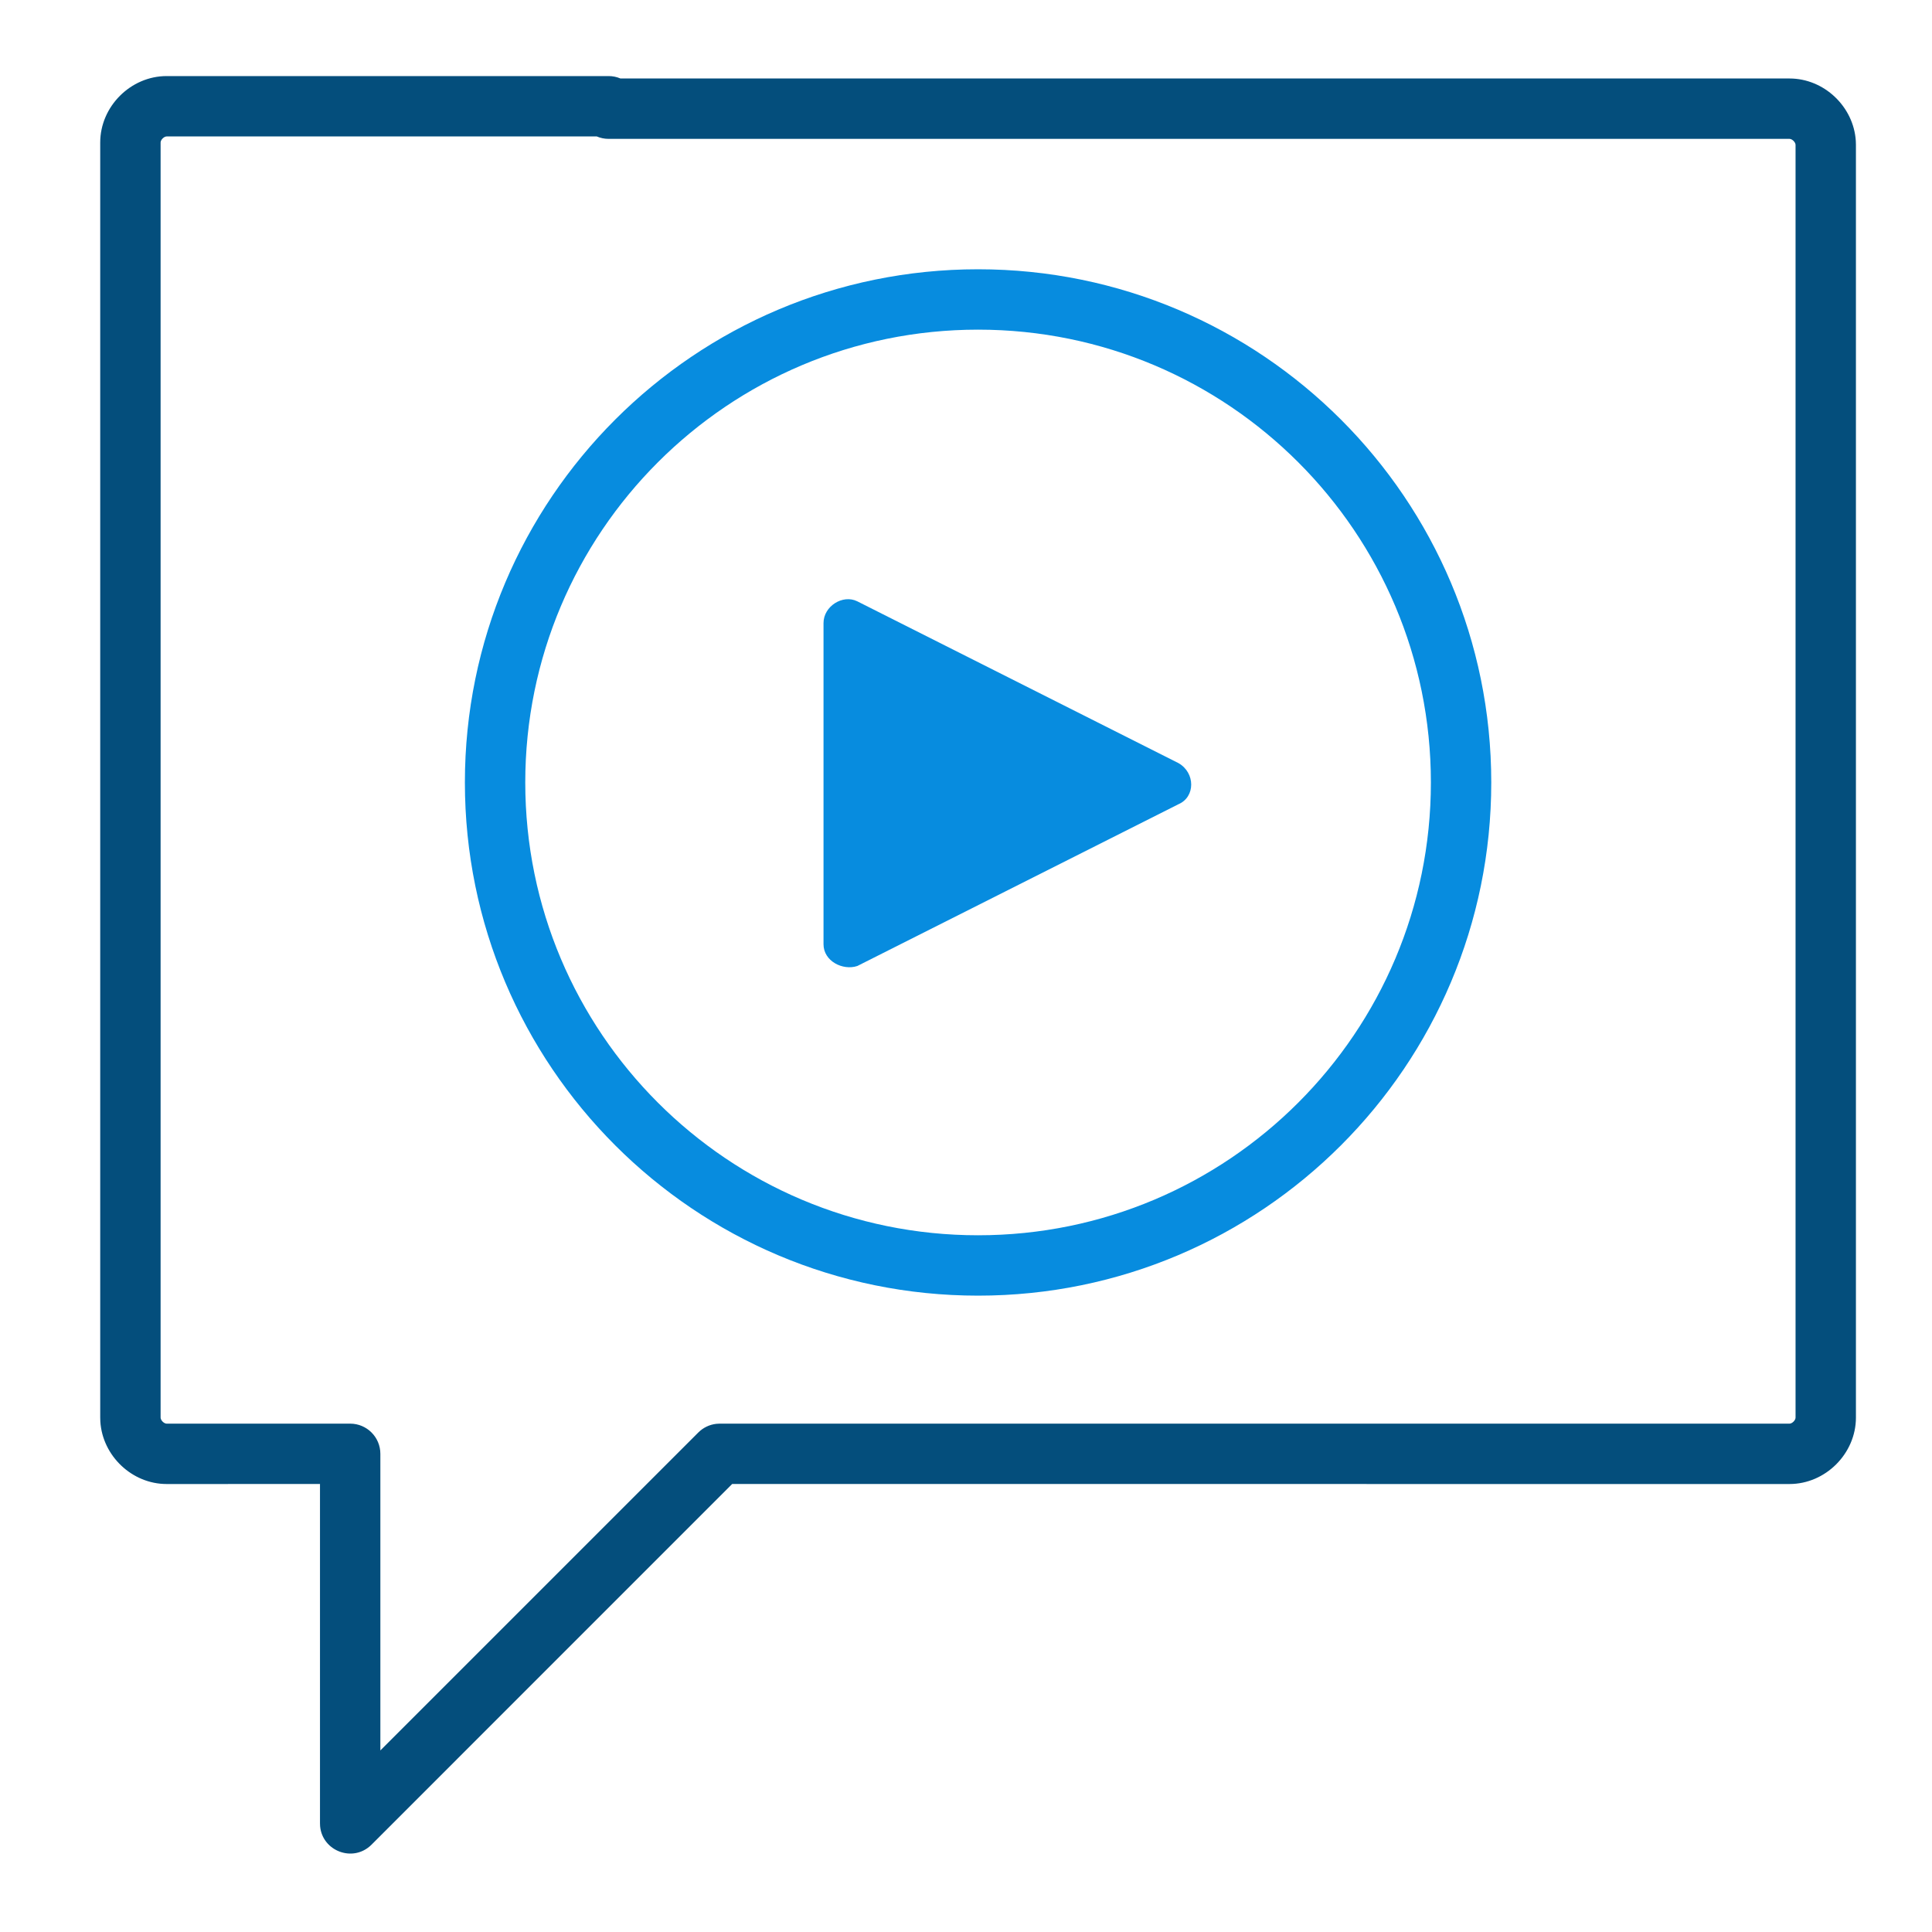
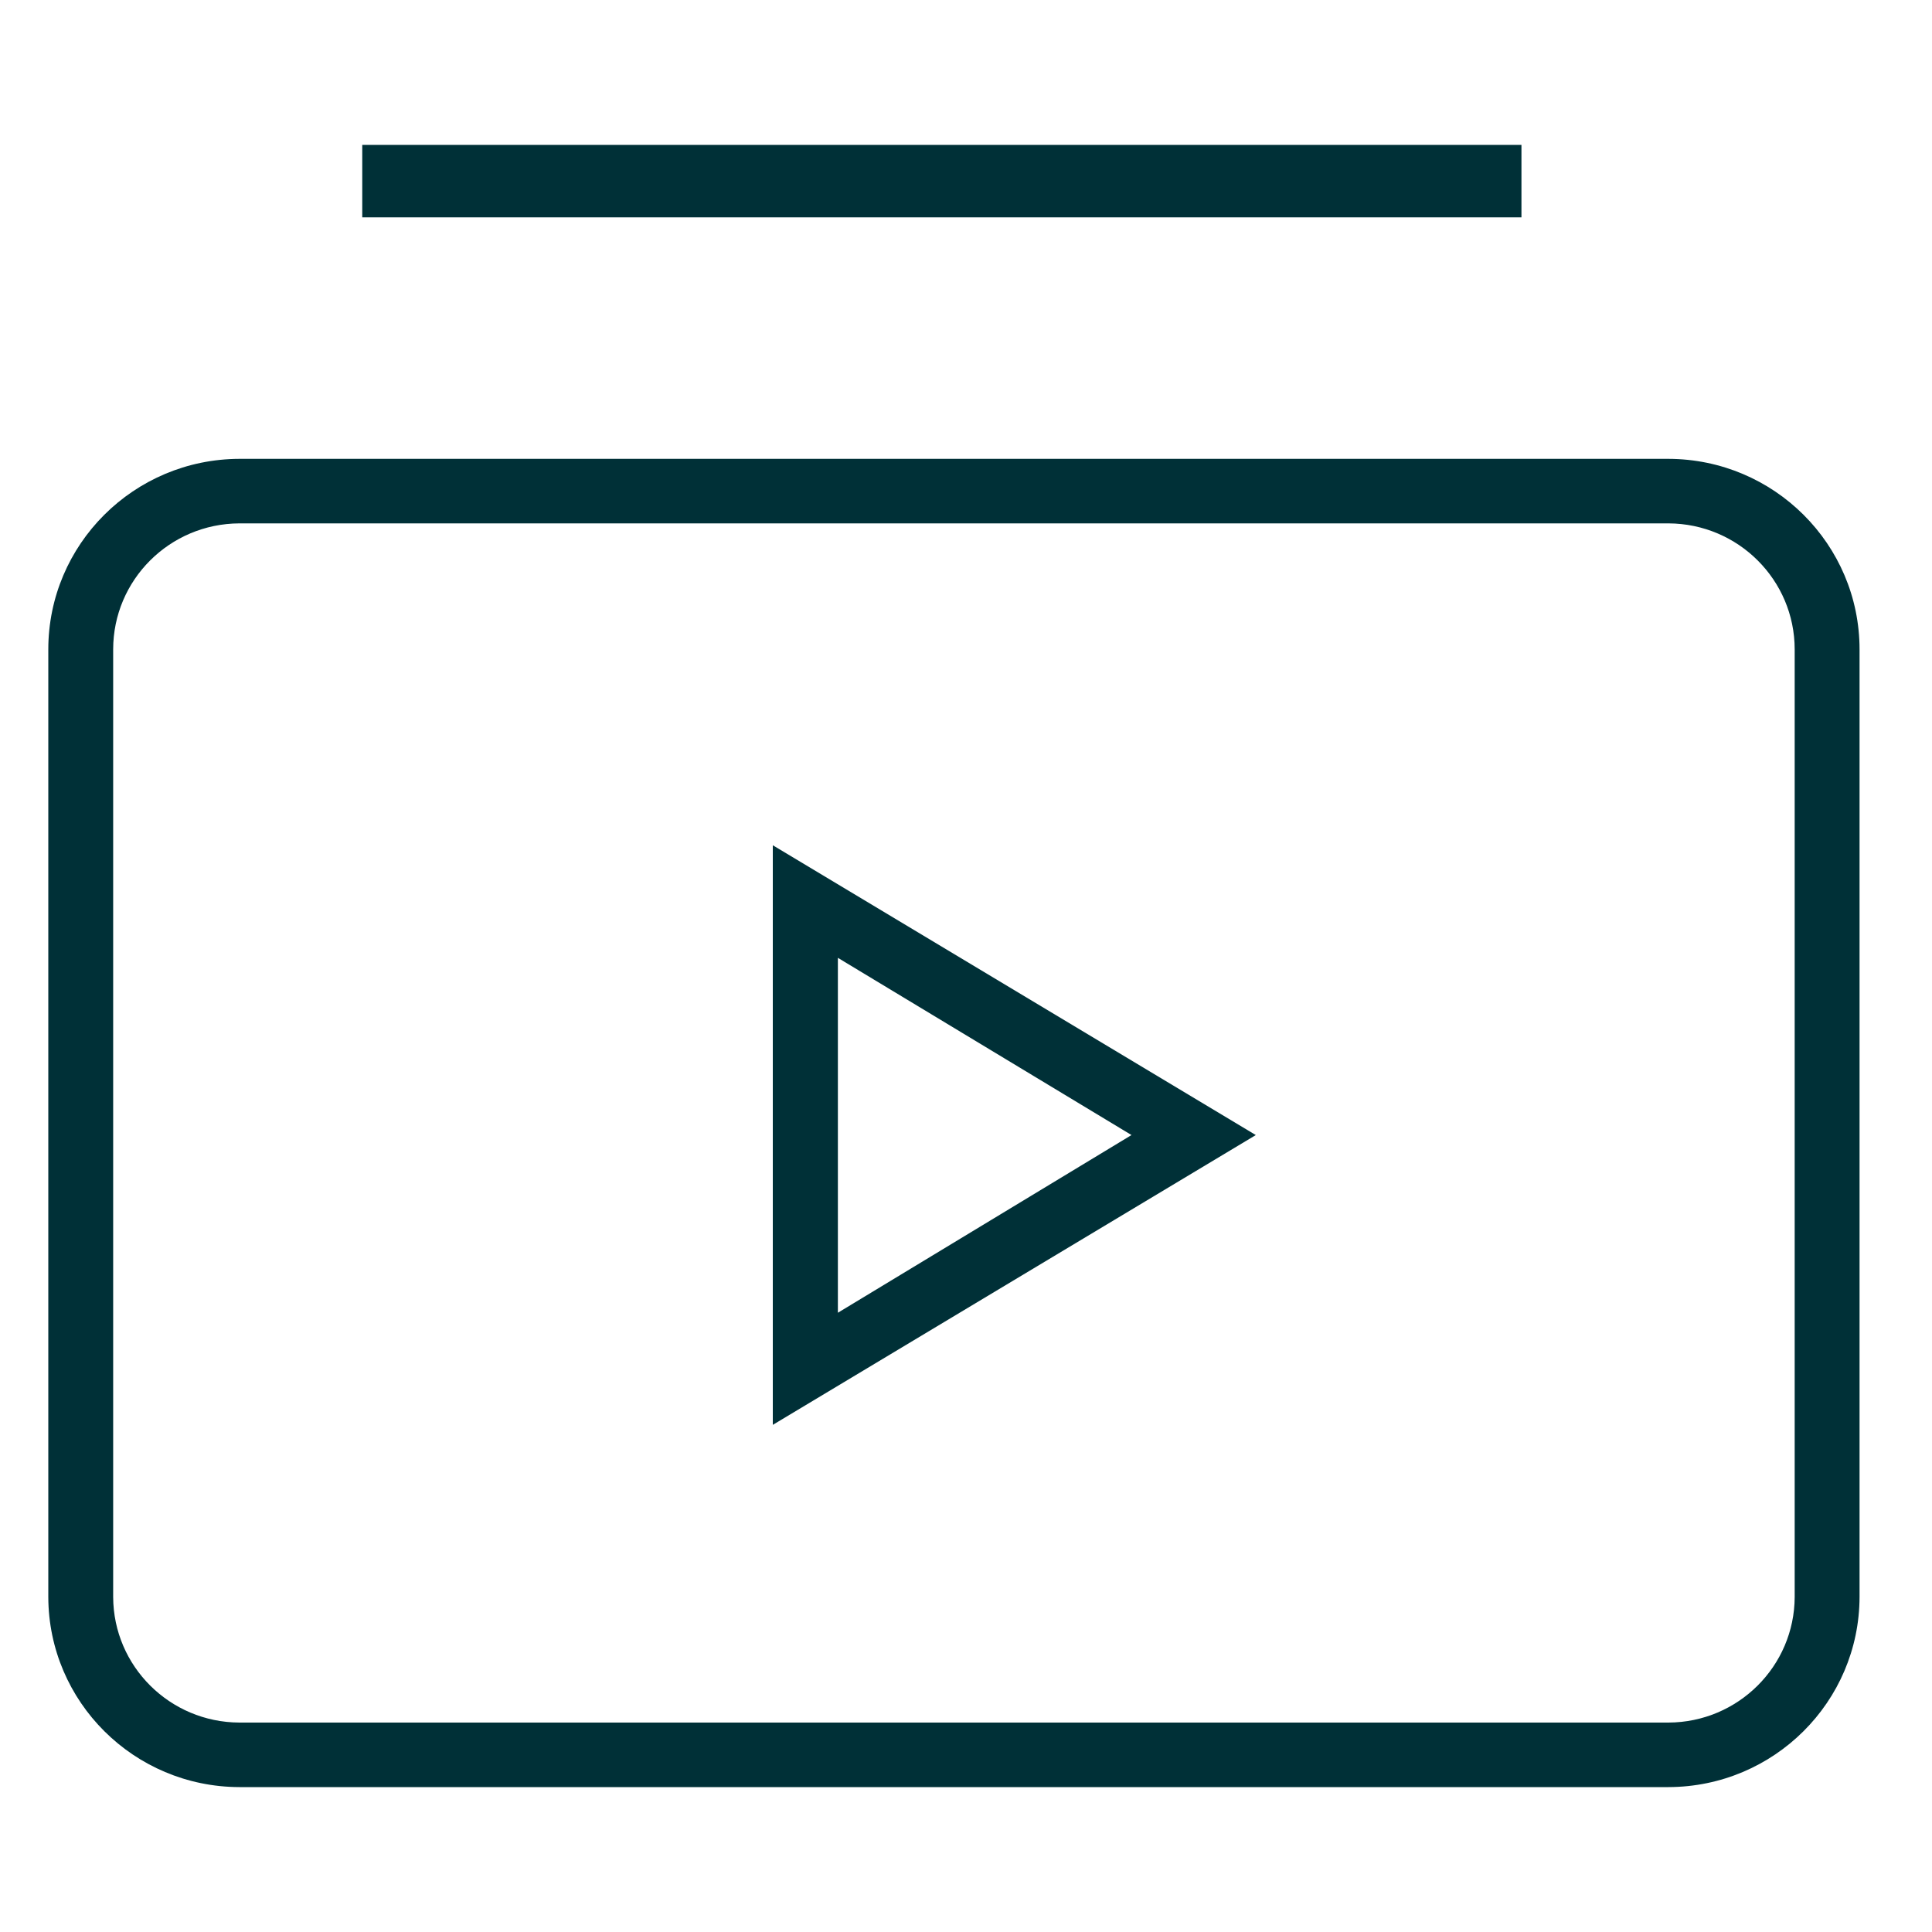
- <svg xmlns="http://www.w3.org/2000/svg" viewBox="0 0 80 80" width="80px" height="80px">
-   <g fill="none" fill-rule="evenodd">
-     <path d="M25.2 3.15H6.9c-1.49 0-2.75 1.26-2.75 2.75v52.8l.005.165c.089 1.417 1.31 2.585 2.745 2.585l6.35-.001V75.5l.005.121c.094 1.032 1.37 1.521 2.129.763l14.933-14.935 43.783.001c1.49 0 2.75-1.26 2.75-2.75V6l-.005-.165c-.089-1.417-1.31-2.585-2.745-2.585l-48.413-.002a1.246 1.246 0 00-.487-.098zM6.9 5.65l17.809-.001c.154.066.318.101.491.101h48.9c.11 0 .25.14.25.25v52.7c0 .11-.14.25-.25.25H29.8l-.141.008a1.25 1.25 0 00-.743.358L15.75 72.482V60.2c0-.69-.56-1.25-1.25-1.25H6.9c-.11 0-.25-.14-.25-.25V5.9c0-.11.14-.25.25-.25z" fill="#044E7C" fill-rule="nonzero" />
-     <path d="M34.1 39.1V25.8c0-.7.8-1.2 1.4-.9l13.3 6.7c.7.4.7 1.4 0 1.7L35.5 40c-.6.2-1.4-.2-1.4-.9z" fill="#078CDF" />
-     <path d="M40.5 11.15c-11.736 0-21.25 9.514-21.25 21.25s9.514 21.25 21.25 21.25 21.25-9.514 21.25-21.25-9.514-21.25-21.25-21.25zm0 2.5c10.355 0 18.75 8.395 18.75 18.75S50.855 51.15 40.5 51.15 21.75 42.755 21.75 32.4s8.395-18.75 18.75-18.75z" fill="#078CDF" fill-rule="nonzero" />
+ <svg xmlns="http://www.w3.org/2000/svg" width="80px" height="80px" viewBox="0 0 80 80" version="1.1">
+   <g id="Design" stroke="none" stroke-width="1" fill="none" fill-rule="evenodd">
+     <g id="-Icon" transform="translate(-1188, -50)" fill="#003037" fill-rule="nonzero">
+       <g id="ct-tutorials_80x80" transform="translate(1188, 50)">
+         <path d="M69.087,19 L9.913,19 C5.54,19.011 2,22.542 2,26.892 L2,66.128 C2.011,70.471 5.548,73.989 9.913,74 L69.087,74 C73.452,73.989 76.989,70.471 77,66.128 L77,26.892 C77,22.542 73.46,19.011 69.087,19 Z M74.314,66.128 C74.303,68.995 71.969,71.317 69.087,71.328 L9.913,71.328 C7.031,71.317 4.697,68.995 4.686,66.128 L4.686,26.892 C4.686,24.017 7.023,21.683 9.913,21.672 L69.087,21.672 C71.977,21.683 74.314,24.017 74.314,26.892 L74.314,66.128 Z" id="Shape" />
+         <path d="M32,59 L52,47 L32,35 L32,59 Z M34.695,39.662 L46.853,47 L34.695,54.358 L34.695,39.662 Z" id="Shape" />
+         <rect id="Rectangle" x="15" y="6" width="48" height="3" />
+       </g>
+     </g>
  </g>
</svg>
